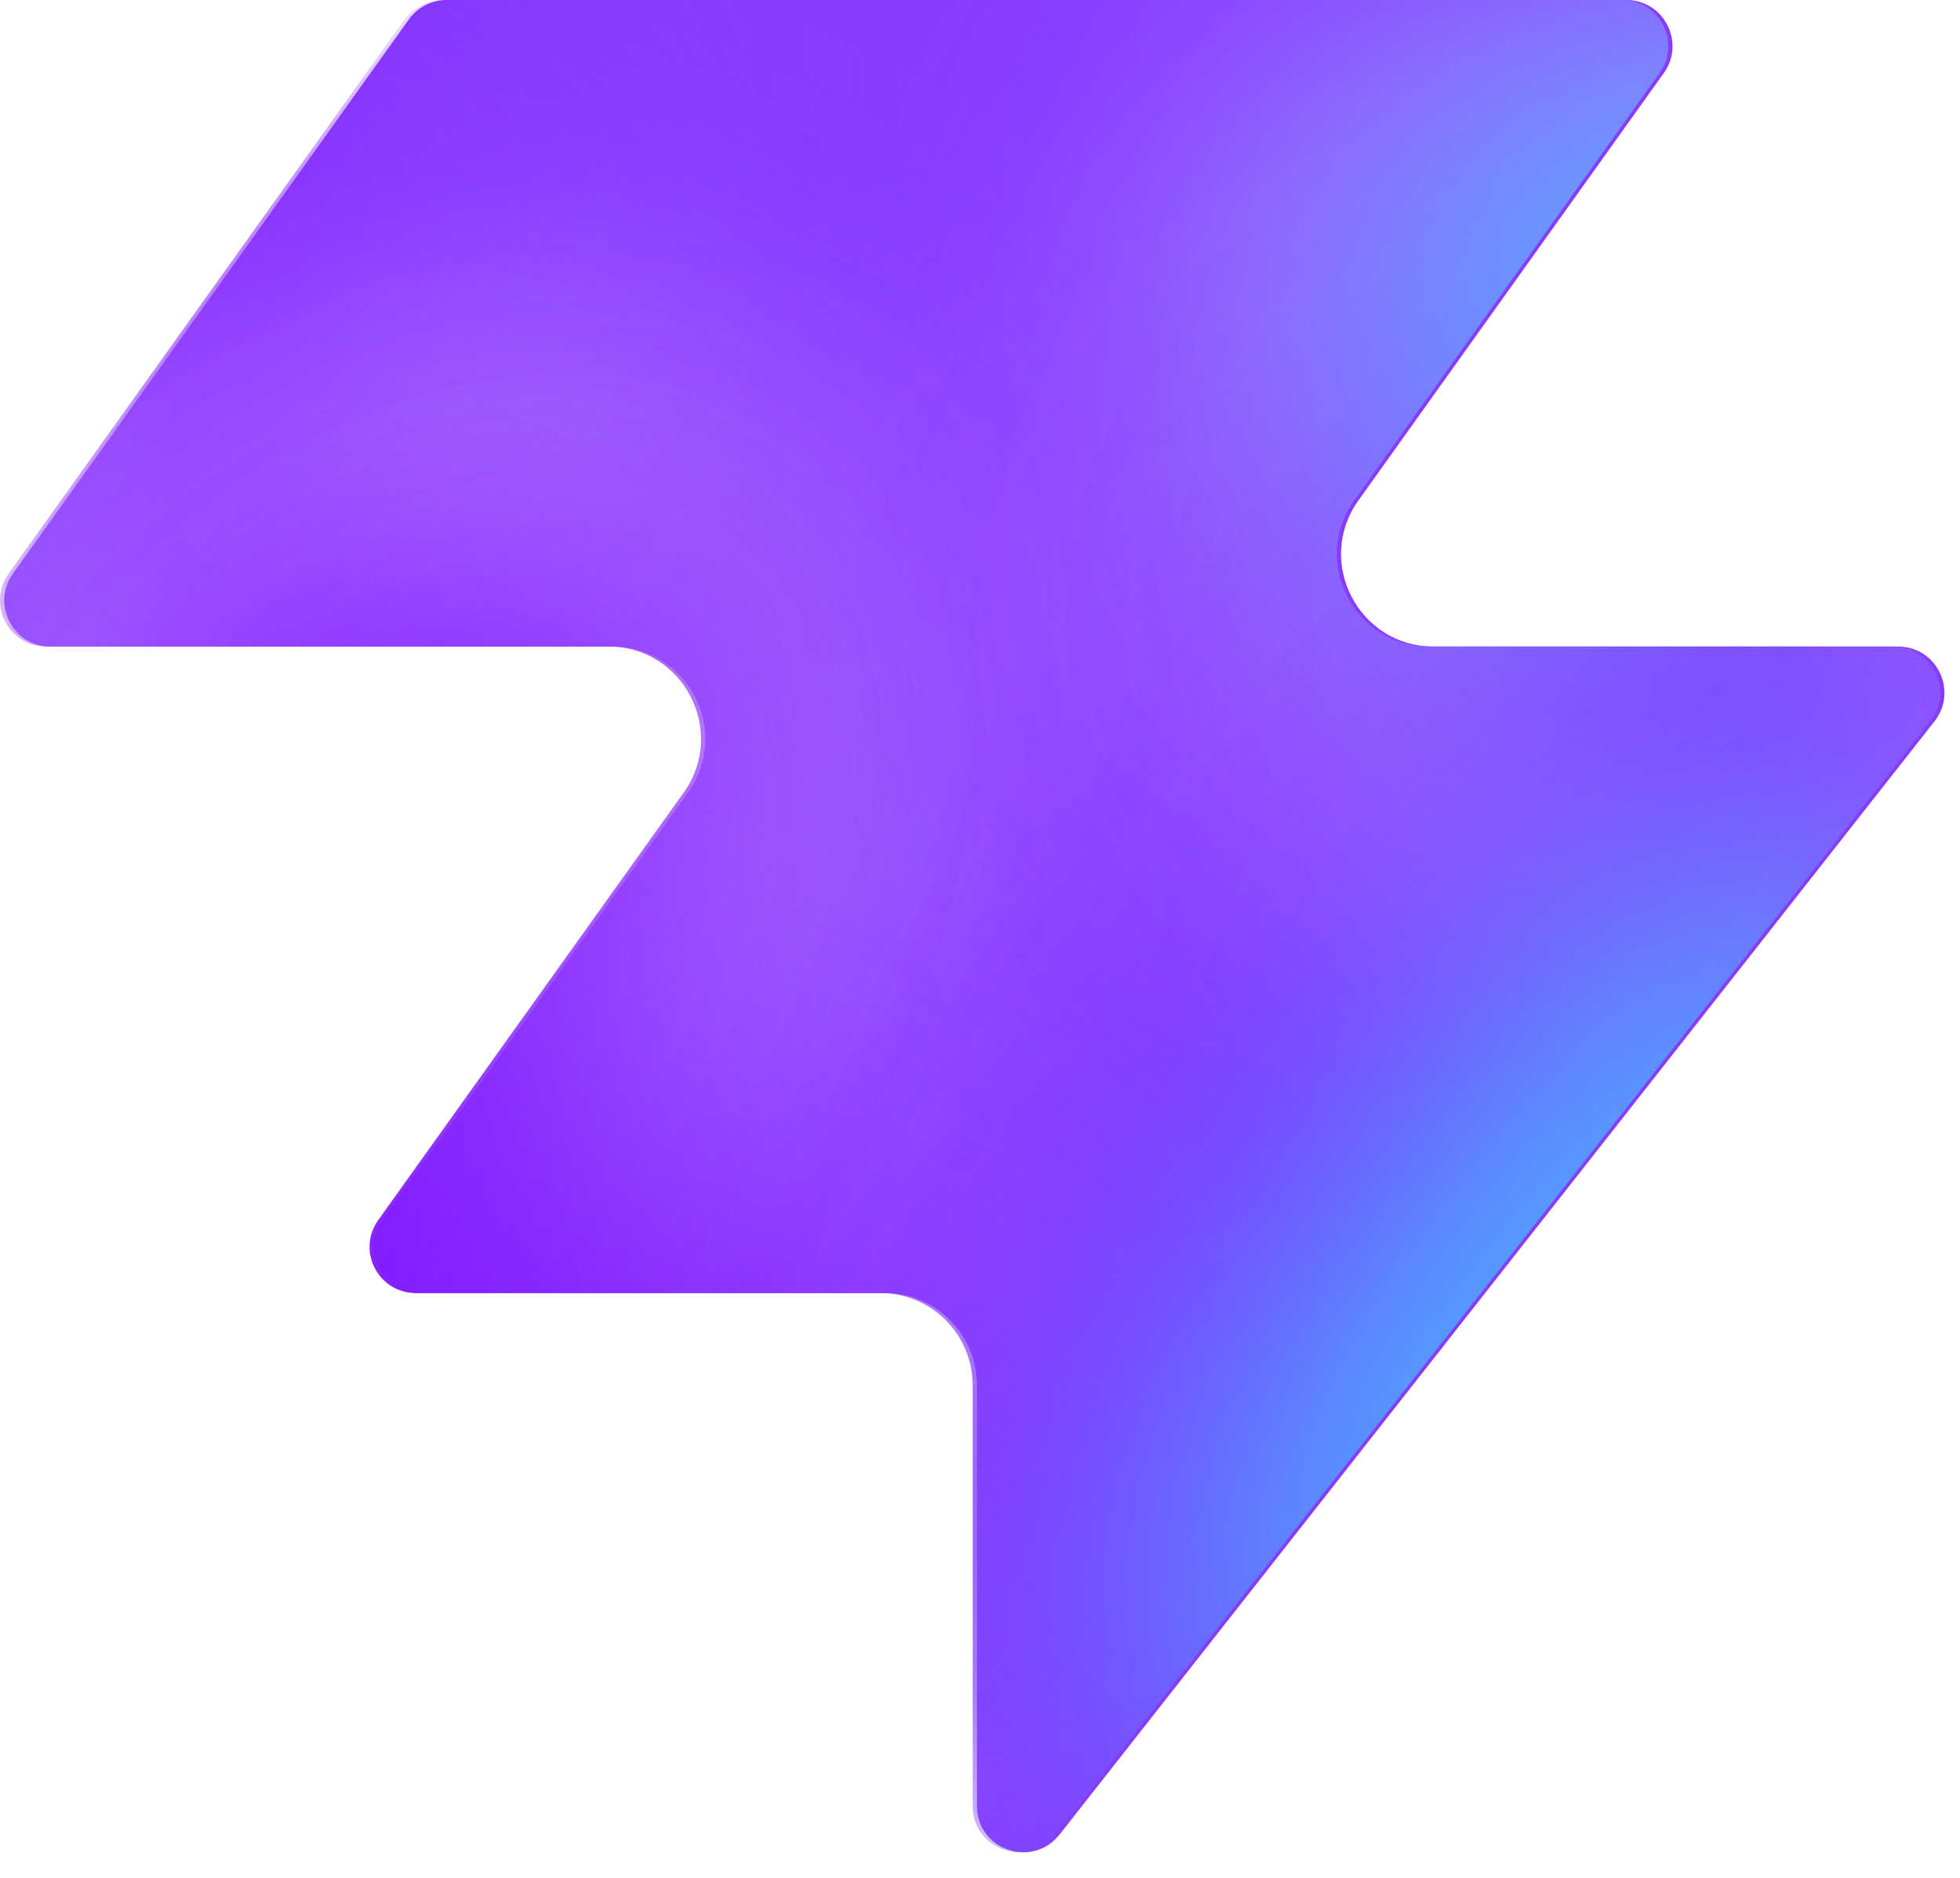
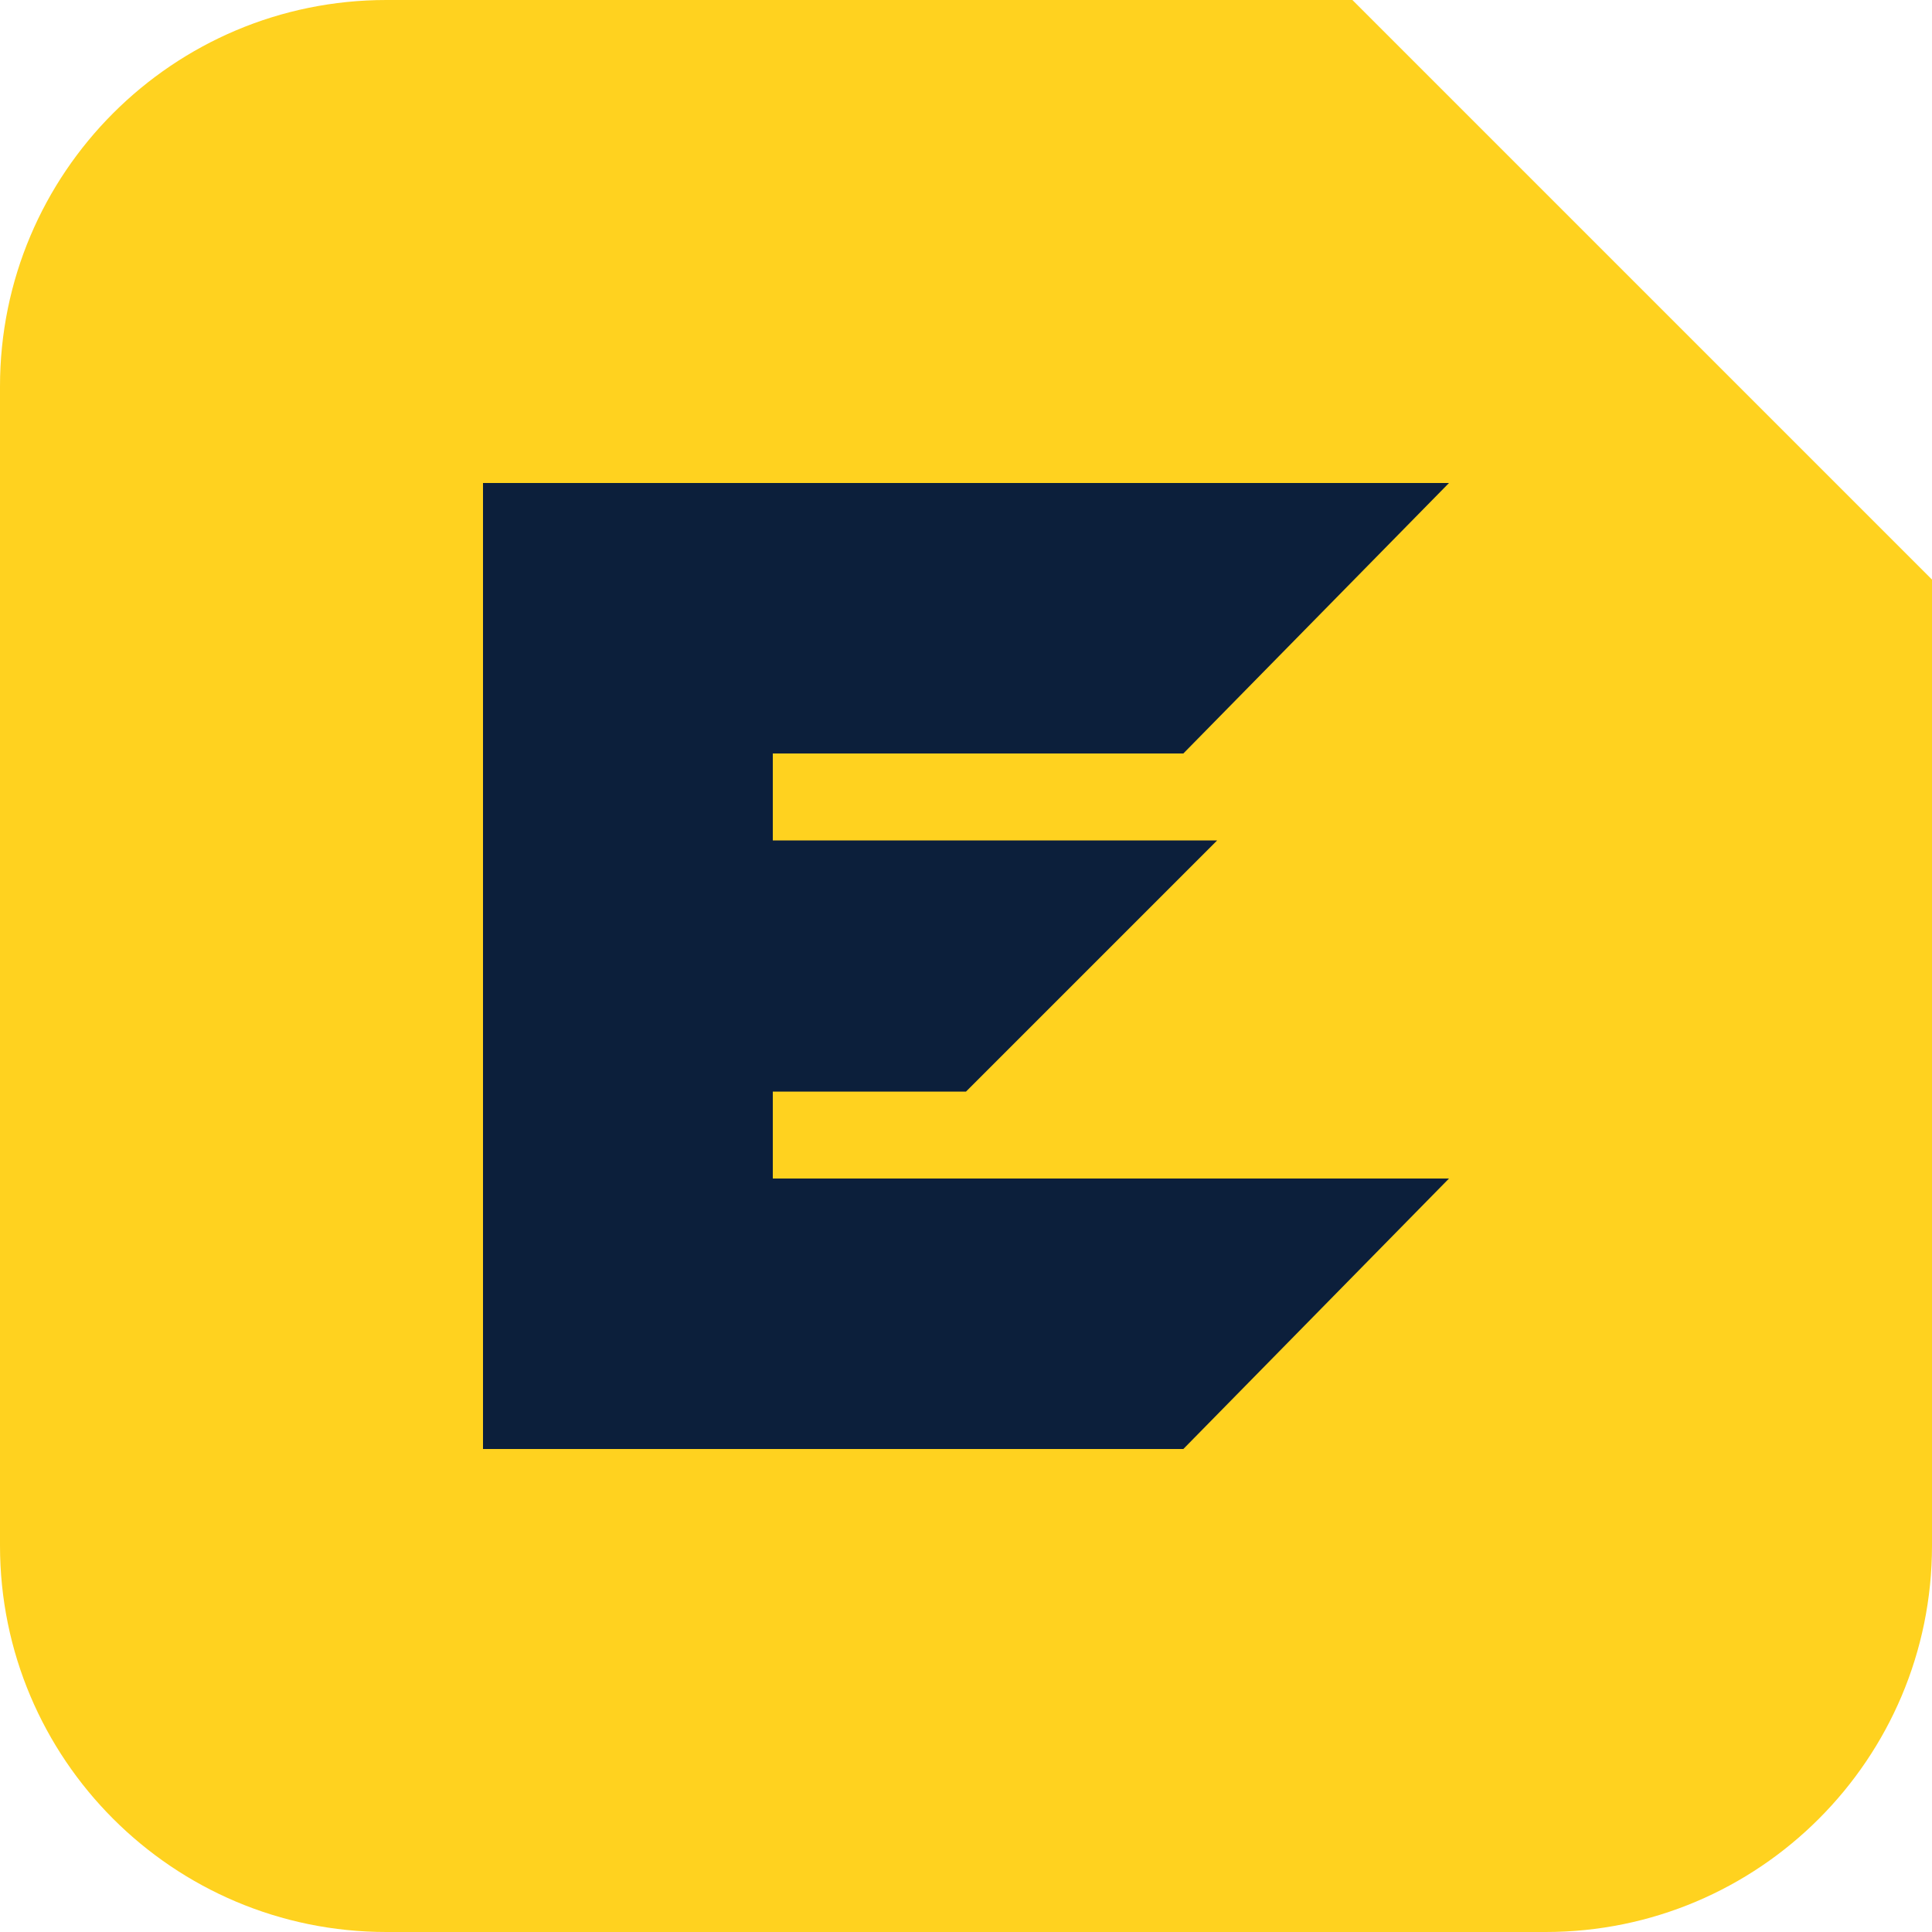
- <svg xmlns="http://www.w3.org/2000/svg" width="48" height="46" fill="none" viewBox="0 0 48 46">
-   <path fill="#863bff" d="M25.946 44.938c-.664.845-2.021.375-2.021-.698V33.937a2.26 2.26 0 0 0-2.262-2.262H10.287c-.92 0-1.456-1.04-.92-1.788l7.48-10.471c1.07-1.497 0-3.578-1.842-3.578H1.237c-.92 0-1.456-1.04-.92-1.788L10.013.474c.214-.297.556-.474.92-.474h28.894c.92 0 1.456 1.04.92 1.788l-7.48 10.471c-1.07 1.498 0 3.579 1.842 3.579h11.377c.943 0 1.473 1.088.89 1.83L25.947 44.94z" style="fill:#863bff;fill:color(display-p3 .525 .23 1);fill-opacity:1" />
-   <mask id="a" width="48" height="46" x="0" y="0" maskUnits="userSpaceOnUse" style="mask-type:alpha">
-     <path fill="#000" d="M25.842 44.938c-.664.844-2.021.375-2.021-.698V33.937a2.26 2.26 0 0 0-2.262-2.262H10.183c-.92 0-1.456-1.04-.92-1.788l7.48-10.471c1.07-1.498 0-3.579-1.842-3.579H1.133c-.92 0-1.456-1.04-.92-1.787L9.91.473c.214-.297.556-.474.92-.474h28.894c.92 0 1.456 1.04.92 1.788l-7.48 10.471c-1.07 1.498 0 3.578 1.842 3.578h11.377c.943 0 1.473 1.088.89 1.832L25.843 44.94z" style="fill:#000;fill-opacity:1" />
-   </mask>
-   <g mask="url(#a)">
-     <g filter="url(#b)">
-       <ellipse cx="5.508" cy="14.704" fill="#ede6ff" rx="5.508" ry="14.704" style="fill:#ede6ff;fill:color(display-p3 .927 .903 1);fill-opacity:1" transform="matrix(.00324 1 1 -.00324 -4.47 31.516)" />
-     </g>
-     <g filter="url(#c)">
-       <ellipse cx="10.399" cy="29.851" fill="#ede6ff" rx="10.399" ry="29.851" style="fill:#ede6ff;fill:color(display-p3 .927 .903 1);fill-opacity:1" transform="matrix(.00324 1 1 -.00324 -39.328 7.883)" />
-     </g>
-     <g filter="url(#d)">
-       <ellipse cx="5.508" cy="30.487" fill="#7e14ff" rx="5.508" ry="30.487" style="fill:#7e14ff;fill:color(display-p3 .492 .077 1);fill-opacity:1" transform="rotate(89.814 -25.913 -14.639)scale(1 -1)" />
-     </g>
-     <g filter="url(#e)">
-       <ellipse cx="5.508" cy="30.599" fill="#7e14ff" rx="5.508" ry="30.599" style="fill:#7e14ff;fill:color(display-p3 .492 .077 1);fill-opacity:1" transform="rotate(89.814 -32.644 -3.334)scale(1 -1)" />
-     </g>
-     <g filter="url(#f)">
-       <ellipse cx="5.508" cy="30.599" fill="#7e14ff" rx="5.508" ry="30.599" style="fill:#7e14ff;fill:color(display-p3 .492 .077 1);fill-opacity:1" transform="matrix(.00324 1 1 -.00324 -34.34 30.47)" />
-     </g>
-     <g filter="url(#g)">
-       <ellipse cx="14.072" cy="22.078" fill="#ede6ff" rx="14.072" ry="22.078" style="fill:#ede6ff;fill:color(display-p3 .927 .903 1);fill-opacity:1" transform="rotate(93.35 24.506 48.493)scale(-1 1)" />
-     </g>
-     <g filter="url(#h)">
-       <ellipse cx="3.47" cy="21.501" fill="#7e14ff" rx="3.47" ry="21.501" style="fill:#7e14ff;fill:color(display-p3 .492 .077 1);fill-opacity:1" transform="rotate(89.009 28.708 47.59)scale(-1 1)" />
-     </g>
-     <g filter="url(#i)">
-       <ellipse cx="3.47" cy="21.501" fill="#7e14ff" rx="3.47" ry="21.501" style="fill:#7e14ff;fill:color(display-p3 .492 .077 1);fill-opacity:1" transform="rotate(89.009 28.708 47.59)scale(-1 1)" />
-     </g>
-     <g filter="url(#j)">
-       <ellipse cx=".387" cy="8.972" fill="#7e14ff" rx="4.407" ry="29.108" style="fill:#7e14ff;fill:color(display-p3 .492 .077 1);fill-opacity:1" transform="rotate(39.51 .387 8.972)" />
-     </g>
-     <g filter="url(#k)">
-       <ellipse cx="47.523" cy="-6.092" fill="#7e14ff" rx="4.407" ry="29.108" style="fill:#7e14ff;fill:color(display-p3 .492 .077 1);fill-opacity:1" transform="rotate(37.892 47.523 -6.092)" />
-     </g>
-     <g filter="url(#l)">
-       <ellipse cx="41.412" cy="6.333" fill="#47bfff" rx="5.971" ry="9.665" style="fill:#47bfff;fill:color(display-p3 .28 .748 1);fill-opacity:1" transform="rotate(37.892 41.412 6.333)" />
-     </g>
-     <g filter="url(#m)">
-       <ellipse cx="-1.879" cy="38.332" fill="#7e14ff" rx="4.407" ry="29.108" style="fill:#7e14ff;fill:color(display-p3 .492 .077 1);fill-opacity:1" transform="rotate(37.892 -1.88 38.332)" />
-     </g>
-     <g filter="url(#n)">
-       <ellipse cx="-1.879" cy="38.332" fill="#7e14ff" rx="4.407" ry="29.108" style="fill:#7e14ff;fill:color(display-p3 .492 .077 1);fill-opacity:1" transform="rotate(37.892 -1.88 38.332)" />
-     </g>
-     <g filter="url(#o)">
-       <ellipse cx="35.651" cy="29.907" fill="#7e14ff" rx="4.407" ry="29.108" style="fill:#7e14ff;fill:color(display-p3 .492 .077 1);fill-opacity:1" transform="rotate(37.892 35.651 29.907)" />
-     </g>
-     <g filter="url(#p)">
-       <ellipse cx="38.418" cy="32.4" fill="#47bfff" rx="5.971" ry="15.297" style="fill:#47bfff;fill:color(display-p3 .28 .748 1);fill-opacity:1" transform="rotate(37.892 38.418 32.4)" />
-     </g>
-   </g>
-   <defs>
-     <filter id="b" width="60.045" height="41.654" x="-19.77" y="16.149" color-interpolation-filters="sRGB" filterUnits="userSpaceOnUse">
-       <feFlood flood-opacity="0" result="BackgroundImageFix" />
-       <feBlend in="SourceGraphic" in2="BackgroundImageFix" result="shape" />
-       <feGaussianBlur result="effect1_foregroundBlur_2002_17158" stdDeviation="7.659" />
-     </filter>
-     <filter id="c" width="90.34" height="51.437" x="-54.613" y="-7.533" color-interpolation-filters="sRGB" filterUnits="userSpaceOnUse">
-       <feFlood flood-opacity="0" result="BackgroundImageFix" />
-       <feBlend in="SourceGraphic" in2="BackgroundImageFix" result="shape" />
-       <feGaussianBlur result="effect1_foregroundBlur_2002_17158" stdDeviation="7.659" />
-     </filter>
-     <filter id="d" width="79.355" height="29.4" x="-49.64" y="2.03" color-interpolation-filters="sRGB" filterUnits="userSpaceOnUse">
-       <feFlood flood-opacity="0" result="BackgroundImageFix" />
-       <feBlend in="SourceGraphic" in2="BackgroundImageFix" result="shape" />
-       <feGaussianBlur result="effect1_foregroundBlur_2002_17158" stdDeviation="4.596" />
-     </filter>
-     <filter id="e" width="79.579" height="29.4" x="-45.045" y="20.029" color-interpolation-filters="sRGB" filterUnits="userSpaceOnUse">
-       <feFlood flood-opacity="0" result="BackgroundImageFix" />
-       <feBlend in="SourceGraphic" in2="BackgroundImageFix" result="shape" />
-       <feGaussianBlur result="effect1_foregroundBlur_2002_17158" stdDeviation="4.596" />
-     </filter>
-     <filter id="f" width="79.579" height="29.4" x="-43.513" y="21.178" color-interpolation-filters="sRGB" filterUnits="userSpaceOnUse">
-       <feFlood flood-opacity="0" result="BackgroundImageFix" />
-       <feBlend in="SourceGraphic" in2="BackgroundImageFix" result="shape" />
-       <feGaussianBlur result="effect1_foregroundBlur_2002_17158" stdDeviation="4.596" />
-     </filter>
-     <filter id="g" width="74.749" height="58.852" x="15.756" y="-17.901" color-interpolation-filters="sRGB" filterUnits="userSpaceOnUse">
-       <feFlood flood-opacity="0" result="BackgroundImageFix" />
-       <feBlend in="SourceGraphic" in2="BackgroundImageFix" result="shape" />
-       <feGaussianBlur result="effect1_foregroundBlur_2002_17158" stdDeviation="7.659" />
-     </filter>
-     <filter id="h" width="61.377" height="25.362" x="23.548" y="2.284" color-interpolation-filters="sRGB" filterUnits="userSpaceOnUse">
-       <feFlood flood-opacity="0" result="BackgroundImageFix" />
-       <feBlend in="SourceGraphic" in2="BackgroundImageFix" result="shape" />
-       <feGaussianBlur result="effect1_foregroundBlur_2002_17158" stdDeviation="4.596" />
-     </filter>
-     <filter id="i" width="61.377" height="25.362" x="23.548" y="2.284" color-interpolation-filters="sRGB" filterUnits="userSpaceOnUse">
-       <feFlood flood-opacity="0" result="BackgroundImageFix" />
-       <feBlend in="SourceGraphic" in2="BackgroundImageFix" result="shape" />
-       <feGaussianBlur result="effect1_foregroundBlur_2002_17158" stdDeviation="4.596" />
-     </filter>
-     <filter id="j" width="56.045" height="63.649" x="-27.636" y="-22.853" color-interpolation-filters="sRGB" filterUnits="userSpaceOnUse">
-       <feFlood flood-opacity="0" result="BackgroundImageFix" />
-       <feBlend in="SourceGraphic" in2="BackgroundImageFix" result="shape" />
-       <feGaussianBlur result="effect1_foregroundBlur_2002_17158" stdDeviation="4.596" />
-     </filter>
-     <filter id="k" width="54.814" height="64.646" x="20.116" y="-38.415" color-interpolation-filters="sRGB" filterUnits="userSpaceOnUse">
-       <feFlood flood-opacity="0" result="BackgroundImageFix" />
-       <feBlend in="SourceGraphic" in2="BackgroundImageFix" result="shape" />
-       <feGaussianBlur result="effect1_foregroundBlur_2002_17158" stdDeviation="4.596" />
-     </filter>
-     <filter id="l" width="33.541" height="35.313" x="24.641" y="-11.323" color-interpolation-filters="sRGB" filterUnits="userSpaceOnUse">
-       <feFlood flood-opacity="0" result="BackgroundImageFix" />
-       <feBlend in="SourceGraphic" in2="BackgroundImageFix" result="shape" />
-       <feGaussianBlur result="effect1_foregroundBlur_2002_17158" stdDeviation="4.596" />
-     </filter>
-     <filter id="m" width="54.814" height="64.646" x="-29.286" y="6.009" color-interpolation-filters="sRGB" filterUnits="userSpaceOnUse">
-       <feFlood flood-opacity="0" result="BackgroundImageFix" />
-       <feBlend in="SourceGraphic" in2="BackgroundImageFix" result="shape" />
-       <feGaussianBlur result="effect1_foregroundBlur_2002_17158" stdDeviation="4.596" />
-     </filter>
-     <filter id="n" width="54.814" height="64.646" x="-29.286" y="6.009" color-interpolation-filters="sRGB" filterUnits="userSpaceOnUse">
-       <feFlood flood-opacity="0" result="BackgroundImageFix" />
-       <feBlend in="SourceGraphic" in2="BackgroundImageFix" result="shape" />
-       <feGaussianBlur result="effect1_foregroundBlur_2002_17158" stdDeviation="4.596" />
-     </filter>
-     <filter id="o" width="54.814" height="64.646" x="8.244" y="-2.416" color-interpolation-filters="sRGB" filterUnits="userSpaceOnUse">
-       <feFlood flood-opacity="0" result="BackgroundImageFix" />
-       <feBlend in="SourceGraphic" in2="BackgroundImageFix" result="shape" />
-       <feGaussianBlur result="effect1_foregroundBlur_2002_17158" stdDeviation="4.596" />
-     </filter>
-     <filter id="p" width="39.409" height="43.623" x="18.713" y="10.588" color-interpolation-filters="sRGB" filterUnits="userSpaceOnUse">
-       <feFlood flood-opacity="0" result="BackgroundImageFix" />
-       <feBlend in="SourceGraphic" in2="BackgroundImageFix" result="shape" />
-       <feGaussianBlur result="effect1_foregroundBlur_2002_17158" stdDeviation="4.596" />
-     </filter>
-   </defs>
+ <svg xmlns="http://www.w3.org/2000/svg" viewBox="0 0 400 400">
+   <path d="M80 0H280L400 120V320A80 80 0 0 1 320 400H80A80 80 0 0 1 0 320V80A80 80 0 0 1 80 0Z" fill="#ffd21f" />
+   <path d="M100 100H300L245 156H160V174H252L200 226H160V244H300L245 300H100Z" fill="#0c1f3b" />
</svg>
